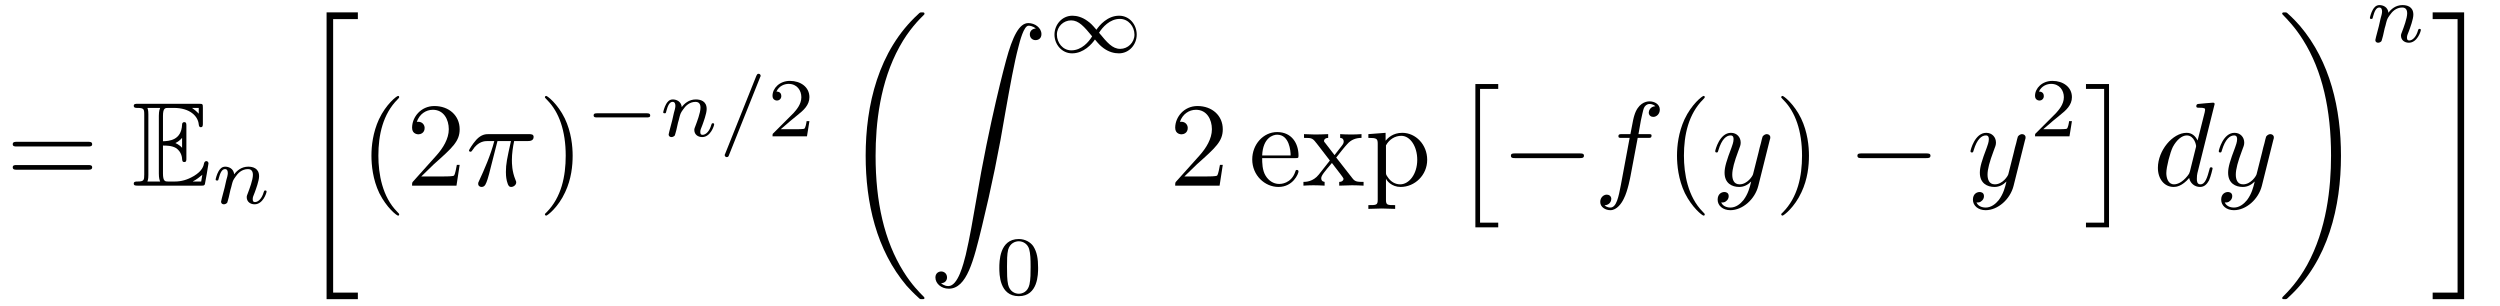
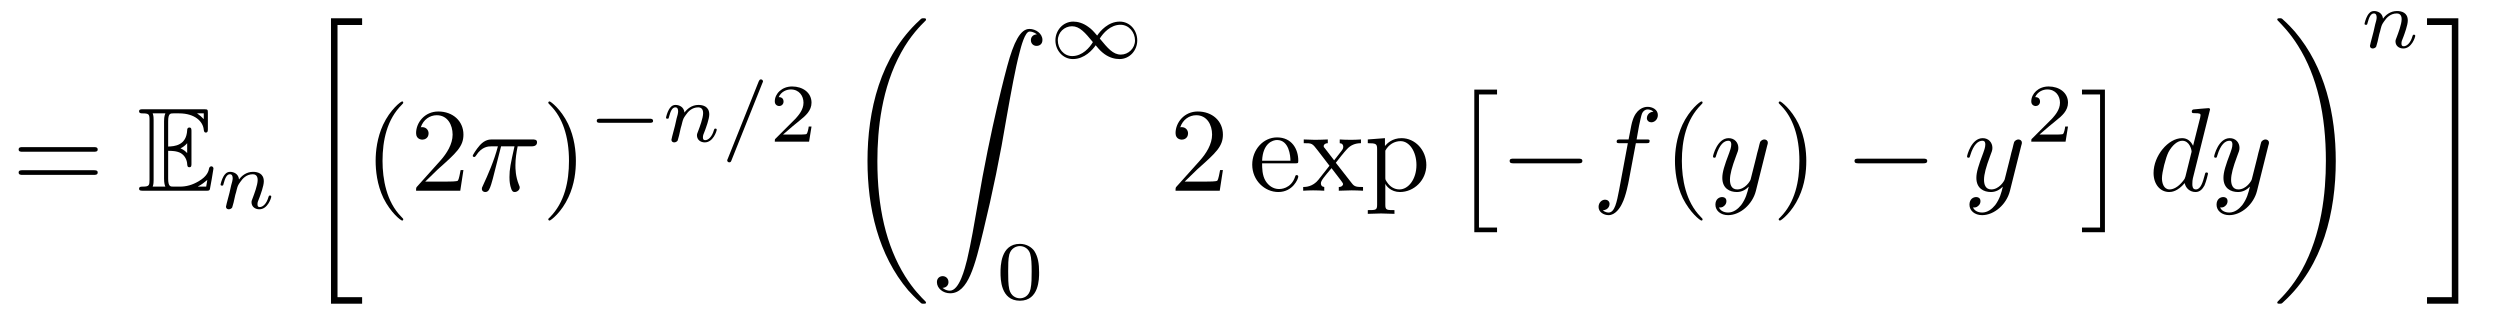
- <svg xmlns="http://www.w3.org/2000/svg" xmlns:xlink="http://www.w3.org/1999/xlink" viewBox="0 0 208.531 25.45" version="1.2">
+ <svg xmlns="http://www.w3.org/2000/svg" xmlns:xlink="http://www.w3.org/1999/xlink" viewBox="0 0 209.531 26.45" version="1.2">
  <defs>
    <g>
      <symbol overflow="visible" id="glyph0-0">
        <path style="stroke:none;" d="" />
      </symbol>
      <symbol overflow="visible" id="glyph0-1">
        <path style="stroke:none;" d="M 6.844 -3.266 C 7 -3.266 7.188 -3.266 7.188 -3.453 C 7.188 -3.656 7 -3.656 6.859 -3.656 L 0.891 -3.656 C 0.75 -3.656 0.562 -3.656 0.562 -3.453 C 0.562 -3.266 0.75 -3.266 0.891 -3.266 Z M 6.859 -1.328 C 7 -1.328 7.188 -1.328 7.188 -1.531 C 7.188 -1.719 7 -1.719 6.844 -1.719 L 0.891 -1.719 C 0.75 -1.719 0.562 -1.719 0.562 -1.531 C 0.562 -1.328 0.75 -1.328 0.891 -1.328 Z M 6.859 -1.328 " />
      </symbol>
      <symbol overflow="visible" id="glyph0-2">
        <path style="stroke:none;" d="M 3.297 2.391 C 3.297 2.359 3.297 2.344 3.125 2.172 C 1.891 0.922 1.562 -0.969 1.562 -2.5 C 1.562 -4.234 1.938 -5.969 3.172 -7.203 C 3.297 -7.328 3.297 -7.344 3.297 -7.375 C 3.297 -7.453 3.266 -7.484 3.203 -7.484 C 3.094 -7.484 2.203 -6.797 1.609 -5.531 C 1.109 -4.438 0.984 -3.328 0.984 -2.5 C 0.984 -1.719 1.094 -0.516 1.641 0.625 C 2.25 1.844 3.094 2.5 3.203 2.5 C 3.266 2.5 3.297 2.469 3.297 2.391 Z M 3.297 2.391 " />
      </symbol>
      <symbol overflow="visible" id="glyph0-3">
        <path style="stroke:none;" d="M 1.266 -0.766 L 2.328 -1.797 C 3.875 -3.172 4.469 -3.703 4.469 -4.703 C 4.469 -5.844 3.578 -6.641 2.359 -6.641 C 1.234 -6.641 0.5 -5.719 0.5 -4.828 C 0.5 -4.281 1 -4.281 1.031 -4.281 C 1.203 -4.281 1.547 -4.391 1.547 -4.812 C 1.547 -5.062 1.359 -5.328 1.016 -5.328 C 0.938 -5.328 0.922 -5.328 0.891 -5.312 C 1.109 -5.969 1.656 -6.328 2.234 -6.328 C 3.141 -6.328 3.562 -5.516 3.562 -4.703 C 3.562 -3.906 3.078 -3.125 2.516 -2.5 L 0.609 -0.375 C 0.5 -0.266 0.5 -0.234 0.5 0 L 4.203 0 L 4.469 -1.734 L 4.234 -1.734 C 4.172 -1.438 4.109 -1 4 -0.844 C 3.938 -0.766 3.281 -0.766 3.062 -0.766 Z M 1.266 -0.766 " />
      </symbol>
      <symbol overflow="visible" id="glyph0-4">
        <path style="stroke:none;" d="M 2.875 -2.5 C 2.875 -3.266 2.766 -4.469 2.219 -5.609 C 1.625 -6.828 0.766 -7.484 0.672 -7.484 C 0.609 -7.484 0.562 -7.438 0.562 -7.375 C 0.562 -7.344 0.562 -7.328 0.75 -7.141 C 1.734 -6.156 2.297 -4.578 2.297 -2.5 C 2.297 -0.781 1.938 0.969 0.703 2.219 C 0.562 2.344 0.562 2.359 0.562 2.391 C 0.562 2.453 0.609 2.5 0.672 2.5 C 0.766 2.5 1.672 1.812 2.25 0.547 C 2.766 -0.547 2.875 -1.656 2.875 -2.5 Z M 2.875 -2.5 " />
      </symbol>
      <symbol overflow="visible" id="glyph0-5">
        <path style="stroke:none;" d="M 1.109 -2.516 C 1.172 -4 2.016 -4.25 2.359 -4.25 C 3.375 -4.25 3.484 -2.906 3.484 -2.516 Z M 1.109 -2.297 L 3.891 -2.297 C 4.109 -2.297 4.141 -2.297 4.141 -2.516 C 4.141 -3.5 3.594 -4.469 2.359 -4.469 C 1.203 -4.469 0.281 -3.438 0.281 -2.188 C 0.281 -0.859 1.328 0.109 2.469 0.109 C 3.688 0.109 4.141 -1 4.141 -1.188 C 4.141 -1.281 4.062 -1.312 4 -1.312 C 3.922 -1.312 3.891 -1.25 3.875 -1.172 C 3.531 -0.141 2.625 -0.141 2.531 -0.141 C 2.031 -0.141 1.641 -0.438 1.406 -0.812 C 1.109 -1.281 1.109 -1.938 1.109 -2.297 Z M 1.109 -2.297 " />
      </symbol>
      <symbol overflow="visible" id="glyph0-6">
        <path style="stroke:none;" d="M 2.859 -2.344 C 3.156 -2.719 3.531 -3.203 3.781 -3.469 C 4.094 -3.828 4.5 -3.984 4.969 -3.984 L 4.969 -4.297 C 4.703 -4.281 4.406 -4.266 4.141 -4.266 C 3.844 -4.266 3.312 -4.281 3.188 -4.297 L 3.188 -3.984 C 3.406 -3.969 3.484 -3.844 3.484 -3.672 C 3.484 -3.516 3.375 -3.391 3.328 -3.328 L 2.719 -2.547 L 1.938 -3.562 C 1.844 -3.656 1.844 -3.672 1.844 -3.734 C 1.844 -3.891 2 -3.984 2.188 -3.984 L 2.188 -4.297 C 1.938 -4.281 1.281 -4.266 1.109 -4.266 C 0.906 -4.266 0.438 -4.281 0.172 -4.297 L 0.172 -3.984 C 0.875 -3.984 0.875 -3.984 1.344 -3.375 L 2.328 -2.094 L 1.391 -0.906 C 0.922 -0.328 0.328 -0.312 0.125 -0.312 L 0.125 0 C 0.375 -0.016 0.688 -0.031 0.953 -0.031 C 1.234 -0.031 1.656 -0.016 1.891 0 L 1.891 -0.312 C 1.672 -0.344 1.609 -0.469 1.609 -0.625 C 1.609 -0.844 1.891 -1.172 2.5 -1.891 L 3.266 -0.891 C 3.344 -0.781 3.469 -0.625 3.469 -0.562 C 3.469 -0.469 3.375 -0.312 3.109 -0.312 L 3.109 0 C 3.406 -0.016 3.969 -0.031 4.188 -0.031 C 4.453 -0.031 4.844 -0.016 5.141 0 L 5.141 -0.312 C 4.609 -0.312 4.422 -0.328 4.203 -0.625 Z M 2.859 -2.344 " />
      </symbol>
      <symbol overflow="visible" id="glyph0-7">
        <path style="stroke:none;" d="M 1.719 -3.75 L 1.719 -4.406 L 0.281 -4.297 L 0.281 -3.984 C 0.984 -3.984 1.062 -3.922 1.062 -3.484 L 1.062 1.172 C 1.062 1.625 0.953 1.625 0.281 1.625 L 0.281 1.938 C 0.625 1.922 1.141 1.906 1.391 1.906 C 1.672 1.906 2.172 1.922 2.516 1.938 L 2.516 1.625 C 1.859 1.625 1.75 1.625 1.75 1.172 L 1.75 -0.594 C 1.797 -0.422 2.219 0.109 2.969 0.109 C 4.156 0.109 5.188 -0.875 5.188 -2.156 C 5.188 -3.422 4.234 -4.406 3.109 -4.406 C 2.328 -4.406 1.906 -3.969 1.719 -3.75 Z M 1.75 -1.141 L 1.75 -3.359 C 2.031 -3.875 2.516 -4.156 3.031 -4.156 C 3.766 -4.156 4.359 -3.281 4.359 -2.156 C 4.359 -0.953 3.672 -0.109 2.938 -0.109 C 2.531 -0.109 2.156 -0.312 1.891 -0.719 C 1.75 -0.922 1.75 -0.938 1.75 -1.141 Z M 1.75 -1.141 " />
      </symbol>
      <symbol overflow="visible" id="glyph1-0">
        <path style="stroke:none;" d="" />
      </symbol>
      <symbol overflow="visible" id="glyph1-1">
        <path style="stroke:none;" d="M 2.578 -3.344 C 2.828 -3.344 3.312 -3.344 3.656 -3.141 C 4.141 -2.828 4.172 -2.297 4.172 -2.234 C 4.188 -2.094 4.188 -1.969 4.359 -1.969 C 4.531 -1.969 4.531 -2.109 4.531 -2.281 L 4.531 -4.984 C 4.531 -5.141 4.531 -5.297 4.359 -5.297 C 4.188 -5.297 4.172 -5.156 4.172 -5.078 C 4.109 -3.781 3.094 -3.719 2.578 -3.703 L 2.578 -5.812 C 2.578 -6.484 2.766 -6.484 3.016 -6.484 L 3.484 -6.484 C 4.828 -6.484 5.5 -5.797 5.562 -5.109 C 5.578 -5.031 5.578 -4.875 5.734 -4.875 C 5.906 -4.875 5.906 -5.031 5.906 -5.203 L 5.906 -6.5 C 5.906 -6.812 5.891 -6.828 5.578 -6.828 L 0.484 -6.828 C 0.297 -6.828 0.141 -6.828 0.141 -6.656 C 0.141 -6.484 0.328 -6.484 0.406 -6.484 C 0.984 -6.484 1.016 -6.406 1.016 -5.906 L 1.016 -0.922 C 1.016 -0.453 0.984 -0.344 0.453 -0.344 C 0.312 -0.344 0.141 -0.344 0.141 -0.172 C 0.141 0 0.297 0 0.484 0 L 5.766 0 C 5.953 0 6.047 0 6.078 -0.141 C 6.094 -0.156 6.375 -1.812 6.375 -1.859 C 6.375 -1.969 6.281 -2.047 6.203 -2.047 C 6.062 -2.047 6.016 -1.906 6.016 -1.906 C 5.969 -1.641 5.859 -1.219 5.141 -0.797 C 4.609 -0.484 4.109 -0.344 3.562 -0.344 L 3.016 -0.344 C 2.766 -0.344 2.578 -0.344 2.578 -1.016 Z M 5.562 -6.484 L 5.562 -6 C 5.391 -6.188 5.203 -6.344 5 -6.484 Z M 3.625 -3.562 C 3.781 -3.625 4 -3.781 4.172 -3.984 L 4.172 -3.156 C 3.938 -3.422 3.625 -3.547 3.625 -3.547 Z M 1.359 -5.938 C 1.359 -6.047 1.359 -6.297 1.281 -6.484 L 2.344 -6.484 C 2.234 -6.25 2.234 -5.922 2.234 -5.828 L 2.234 -1 C 2.234 -0.641 2.297 -0.438 2.344 -0.344 L 1.281 -0.344 C 1.359 -0.531 1.359 -0.781 1.359 -0.891 Z M 5.078 -0.344 L 5.078 -0.359 C 5.391 -0.516 5.656 -0.734 5.859 -0.906 C 5.859 -0.875 5.781 -0.422 5.766 -0.344 Z M 5.078 -0.344 " />
      </symbol>
      <symbol overflow="visible" id="glyph2-0">
        <path style="stroke:none;" d="" />
      </symbol>
      <symbol overflow="visible" id="glyph2-1">
        <path style="stroke:none;" d="M 0.844 -0.438 C 0.828 -0.344 0.781 -0.172 0.781 -0.156 C 0.781 0 0.906 0.062 1.016 0.062 C 1.141 0.062 1.25 -0.016 1.297 -0.078 C 1.328 -0.141 1.375 -0.375 1.422 -0.516 C 1.453 -0.641 1.531 -0.969 1.562 -1.141 C 1.609 -1.297 1.656 -1.453 1.688 -1.609 C 1.766 -1.891 1.781 -1.953 1.984 -2.234 C 2.172 -2.516 2.5 -2.875 3.031 -2.875 C 3.422 -2.875 3.438 -2.516 3.438 -2.391 C 3.438 -1.969 3.141 -1.203 3.031 -0.906 C 2.953 -0.703 2.922 -0.641 2.922 -0.531 C 2.922 -0.156 3.219 0.062 3.578 0.062 C 4.281 0.062 4.578 -0.891 4.578 -1 C 4.578 -1.094 4.5 -1.094 4.469 -1.094 C 4.375 -1.094 4.375 -1.047 4.344 -0.969 C 4.188 -0.406 3.875 -0.125 3.609 -0.125 C 3.453 -0.125 3.422 -0.219 3.422 -0.375 C 3.422 -0.531 3.469 -0.625 3.594 -0.938 C 3.672 -1.156 3.953 -1.891 3.953 -2.281 C 3.953 -2.953 3.422 -3.078 3.047 -3.078 C 2.469 -3.078 2.078 -2.719 1.875 -2.438 C 1.828 -2.922 1.422 -3.078 1.125 -3.078 C 0.828 -3.078 0.672 -2.859 0.578 -2.703 C 0.422 -2.438 0.328 -2.047 0.328 -2 C 0.328 -1.922 0.422 -1.922 0.453 -1.922 C 0.547 -1.922 0.547 -1.938 0.594 -2.125 C 0.703 -2.531 0.844 -2.875 1.109 -2.875 C 1.297 -2.875 1.344 -2.719 1.344 -2.531 C 1.344 -2.406 1.281 -2.141 1.219 -1.953 C 1.172 -1.766 1.109 -1.484 1.078 -1.328 Z M 0.844 -0.438 " />
      </symbol>
      <symbol overflow="visible" id="glyph2-2">
        <path style="stroke:none;" d="M 3.484 -4.922 C 3.531 -5.016 3.531 -5.031 3.531 -5.047 C 3.531 -5.156 3.438 -5.219 3.359 -5.219 C 3.25 -5.219 3.219 -5.141 3.172 -5.047 L 0.578 1.438 C 0.531 1.531 0.531 1.547 0.531 1.562 C 0.531 1.672 0.625 1.734 0.703 1.734 C 0.828 1.734 0.859 1.656 0.891 1.562 Z M 3.484 -4.922 " />
      </symbol>
      <symbol overflow="visible" id="glyph3-0">
        <path style="stroke:none;" d="" />
      </symbol>
      <symbol overflow="visible" id="glyph3-1">
        <path style="stroke:none;" d="M 2.5 23.516 L 5.109 23.516 L 5.109 22.969 L 3.047 22.969 L 3.047 0.156 L 5.109 0.156 L 5.109 -0.406 L 2.5 -0.406 Z M 2.5 23.516 " />
      </symbol>
      <symbol overflow="visible" id="glyph3-2">
        <path style="stroke:none;" d="M 6.984 23.422 C 6.984 23.375 6.953 23.359 6.938 23.328 C 6.562 22.953 5.906 22.297 5.234 21.219 C 3.625 18.641 2.906 15.406 2.906 11.562 C 2.906 8.875 3.266 5.422 4.906 2.453 C 5.688 1.031 6.516 0.219 6.953 -0.219 C 6.984 -0.25 6.984 -0.266 6.984 -0.297 C 6.984 -0.406 6.906 -0.406 6.766 -0.406 C 6.625 -0.406 6.609 -0.406 6.453 -0.25 C 3.125 2.797 2.078 7.359 2.078 11.547 C 2.078 15.469 2.969 19.422 5.5 22.406 C 5.703 22.625 6.078 23.031 6.484 23.391 C 6.609 23.516 6.625 23.516 6.766 23.516 C 6.906 23.516 6.984 23.516 6.984 23.422 Z M 6.984 23.422 " />
      </symbol>
      <symbol overflow="visible" id="glyph3-3">
        <path style="stroke:none;" d="M 1.031 21.703 C 1.359 21.688 1.531 21.469 1.531 21.219 C 1.531 20.891 1.281 20.719 1.047 20.719 C 0.812 20.719 0.562 20.875 0.562 21.219 C 0.562 21.734 1.062 22.156 1.672 22.156 C 3.188 22.156 3.75 19.812 4.453 16.922 C 5.219 13.781 5.875 10.594 6.406 7.391 C 6.781 5.281 7.141 3.281 7.484 2 C 7.609 1.5 7.938 0.219 8.328 0.219 C 8.641 0.219 8.891 0.406 8.938 0.453 C 8.609 0.469 8.438 0.688 8.438 0.938 C 8.438 1.266 8.688 1.422 8.906 1.422 C 9.156 1.422 9.406 1.281 9.406 0.922 C 9.406 0.391 8.859 0 8.312 0 C 7.562 0 7 1.094 6.453 3.125 C 6.422 3.234 5.062 8.234 3.969 14.75 C 3.703 16.281 3.422 17.938 3.094 19.328 C 2.906 20.062 2.453 21.938 1.641 21.938 C 1.281 21.938 1.047 21.703 1.031 21.703 Z M 1.031 21.703 " />
      </symbol>
      <symbol overflow="visible" id="glyph3-4">
        <path style="stroke:none;" d="M 2.016 11.547 L 3.922 11.547 L 3.922 11.156 L 2.406 11.156 L 2.406 0 L 3.922 0 L 3.922 -0.406 L 2.016 -0.406 Z M 2.016 11.547 " />
      </symbol>
      <symbol overflow="visible" id="glyph3-5">
        <path style="stroke:none;" d="M 2.141 11.547 L 2.141 -0.406 L 0.219 -0.406 L 0.219 0 L 1.734 0 L 1.734 11.156 L 0.219 11.156 L 0.219 11.547 Z M 2.141 11.547 " />
      </symbol>
      <symbol overflow="visible" id="glyph3-6">
        <path style="stroke:none;" d="M 5.25 11.562 C 5.25 7.641 4.359 3.703 1.828 0.719 C 1.625 0.484 1.25 0.078 0.844 -0.281 C 0.719 -0.406 0.703 -0.406 0.562 -0.406 C 0.438 -0.406 0.344 -0.406 0.344 -0.297 C 0.344 -0.266 0.391 -0.219 0.406 -0.203 C 0.75 0.156 1.422 0.828 2.094 1.906 C 3.703 4.469 4.422 7.719 4.422 11.547 C 4.422 14.234 4.062 17.688 2.422 20.672 C 1.641 22.078 0.812 22.906 0.391 23.328 C 0.375 23.359 0.344 23.391 0.344 23.422 C 0.344 23.516 0.438 23.516 0.562 23.516 C 0.703 23.516 0.719 23.516 0.875 23.359 C 4.203 20.328 5.25 15.766 5.25 11.562 Z M 5.25 11.562 " />
      </symbol>
      <symbol overflow="visible" id="glyph3-7">
        <path style="stroke:none;" d="M 2.219 22.969 L 0.141 22.969 L 0.141 23.516 L 2.766 23.516 L 2.766 -0.406 L 0.141 -0.406 L 0.141 0.156 L 2.219 0.156 Z M 2.219 22.969 " />
      </symbol>
      <symbol overflow="visible" id="glyph4-0">
        <path style="stroke:none;" d="" />
      </symbol>
      <symbol overflow="visible" id="glyph4-1">
        <path style="stroke:none;" d="M 2.641 -3.719 L 3.766 -3.719 C 3.438 -2.25 3.344 -1.812 3.344 -1.141 C 3.344 -1 3.344 -0.734 3.422 -0.391 C 3.531 0.047 3.641 0.109 3.781 0.109 C 3.984 0.109 4.203 -0.062 4.203 -0.266 C 4.203 -0.328 4.203 -0.344 4.141 -0.484 C 3.844 -1.203 3.844 -1.859 3.844 -2.141 C 3.844 -2.656 3.922 -3.203 4.031 -3.719 L 5.156 -3.719 C 5.297 -3.719 5.656 -3.719 5.656 -4.062 C 5.656 -4.297 5.438 -4.297 5.25 -4.297 L 1.906 -4.297 C 1.688 -4.297 1.312 -4.297 0.875 -3.828 C 0.531 -3.438 0.266 -2.984 0.266 -2.938 C 0.266 -2.922 0.266 -2.828 0.391 -2.828 C 0.469 -2.828 0.484 -2.875 0.547 -2.953 C 1.031 -3.719 1.609 -3.719 1.812 -3.719 L 2.375 -3.719 C 2.062 -2.516 1.531 -1.312 1.109 -0.406 C 1.031 -0.25 1.031 -0.234 1.031 -0.156 C 1.031 0.031 1.188 0.109 1.312 0.109 C 1.609 0.109 1.688 -0.172 1.812 -0.531 C 1.953 -1 1.953 -1.016 2.078 -1.516 Z M 2.641 -3.719 " />
      </symbol>
      <symbol overflow="visible" id="glyph4-2">
        <path style="stroke:none;" d="M 3.656 -3.984 L 4.516 -3.984 C 4.719 -3.984 4.812 -3.984 4.812 -4.188 C 4.812 -4.297 4.719 -4.297 4.547 -4.297 L 3.719 -4.297 L 3.922 -5.438 C 3.969 -5.641 4.109 -6.344 4.172 -6.469 C 4.25 -6.656 4.422 -6.812 4.641 -6.812 C 4.672 -6.812 4.938 -6.812 5.125 -6.625 C 4.688 -6.594 4.578 -6.234 4.578 -6.094 C 4.578 -5.859 4.766 -5.734 4.953 -5.734 C 5.219 -5.734 5.5 -5.969 5.5 -6.344 C 5.5 -6.797 5.047 -7.031 4.641 -7.031 C 4.297 -7.031 3.672 -6.844 3.375 -5.859 C 3.312 -5.656 3.281 -5.547 3.047 -4.297 L 2.359 -4.297 C 2.156 -4.297 2.047 -4.297 2.047 -4.109 C 2.047 -3.984 2.141 -3.984 2.328 -3.984 L 2.984 -3.984 L 2.25 -0.047 C 2.062 0.922 1.891 1.828 1.375 1.828 C 1.328 1.828 1.094 1.828 0.891 1.641 C 1.359 1.609 1.453 1.25 1.453 1.109 C 1.453 0.875 1.266 0.75 1.078 0.75 C 0.812 0.75 0.531 0.984 0.531 1.359 C 0.531 1.797 0.969 2.047 1.375 2.047 C 1.922 2.047 2.328 1.453 2.5 1.078 C 2.828 0.453 3.047 -0.75 3.062 -0.828 Z M 3.656 -3.984 " />
      </symbol>
      <symbol overflow="visible" id="glyph4-3">
        <path style="stroke:none;" d="M 4.844 -3.797 C 4.891 -3.938 4.891 -3.953 4.891 -4.031 C 4.891 -4.203 4.75 -4.297 4.594 -4.297 C 4.5 -4.297 4.344 -4.234 4.25 -4.094 C 4.234 -4.031 4.141 -3.734 4.109 -3.547 C 4.031 -3.297 3.969 -3.016 3.906 -2.75 L 3.453 -0.953 C 3.422 -0.812 2.984 -0.109 2.328 -0.109 C 1.828 -0.109 1.719 -0.547 1.719 -0.922 C 1.719 -1.375 1.891 -2 2.219 -2.875 C 2.375 -3.281 2.422 -3.391 2.422 -3.594 C 2.422 -4.031 2.109 -4.406 1.609 -4.406 C 0.656 -4.406 0.297 -2.953 0.297 -2.875 C 0.297 -2.766 0.391 -2.766 0.406 -2.766 C 0.516 -2.766 0.516 -2.797 0.562 -2.953 C 0.844 -3.891 1.234 -4.188 1.578 -4.188 C 1.656 -4.188 1.828 -4.188 1.828 -3.875 C 1.828 -3.625 1.719 -3.359 1.656 -3.172 C 1.25 -2.109 1.078 -1.547 1.078 -1.078 C 1.078 -0.188 1.703 0.109 2.297 0.109 C 2.688 0.109 3.016 -0.062 3.297 -0.344 C 3.172 0.172 3.047 0.672 2.656 1.203 C 2.391 1.531 2.016 1.828 1.562 1.828 C 1.422 1.828 0.969 1.797 0.797 1.406 C 0.953 1.406 1.094 1.406 1.219 1.281 C 1.328 1.203 1.422 1.062 1.422 0.875 C 1.422 0.562 1.156 0.531 1.062 0.531 C 0.828 0.531 0.5 0.688 0.5 1.172 C 0.5 1.672 0.938 2.047 1.562 2.047 C 2.578 2.047 3.609 1.141 3.891 0.016 Z M 4.844 -3.797 " />
      </symbol>
      <symbol overflow="visible" id="glyph4-4">
        <path style="stroke:none;" d="M 5.141 -6.812 C 5.141 -6.812 5.141 -6.922 5.016 -6.922 C 4.859 -6.922 3.922 -6.828 3.75 -6.812 C 3.672 -6.797 3.609 -6.75 3.609 -6.625 C 3.609 -6.5 3.703 -6.5 3.844 -6.5 C 4.328 -6.5 4.344 -6.438 4.344 -6.328 L 4.312 -6.125 L 3.719 -3.766 C 3.531 -4.141 3.25 -4.406 2.797 -4.406 C 1.641 -4.406 0.406 -2.938 0.406 -1.484 C 0.406 -0.547 0.953 0.109 1.719 0.109 C 1.922 0.109 2.422 0.062 3.016 -0.641 C 3.094 -0.219 3.453 0.109 3.922 0.109 C 4.281 0.109 4.5 -0.125 4.672 -0.438 C 4.828 -0.797 4.969 -1.406 4.969 -1.422 C 4.969 -1.531 4.875 -1.531 4.844 -1.531 C 4.75 -1.531 4.734 -1.484 4.703 -1.344 C 4.531 -0.703 4.359 -0.109 3.953 -0.109 C 3.672 -0.109 3.656 -0.375 3.656 -0.562 C 3.656 -0.812 3.672 -0.875 3.703 -1.047 Z M 3.078 -1.188 C 3.016 -1 3.016 -0.984 2.875 -0.812 C 2.438 -0.266 2.031 -0.109 1.75 -0.109 C 1.25 -0.109 1.109 -0.656 1.109 -1.047 C 1.109 -1.547 1.422 -2.766 1.656 -3.234 C 1.969 -3.812 2.406 -4.188 2.812 -4.188 C 3.453 -4.188 3.594 -3.375 3.594 -3.312 C 3.594 -3.25 3.578 -3.188 3.562 -3.141 Z M 3.078 -1.188 " />
      </symbol>
      <symbol overflow="visible" id="glyph5-0">
        <path style="stroke:none;" d="" />
      </symbol>
      <symbol overflow="visible" id="glyph5-1">
        <path style="stroke:none;" d="M 5.188 -1.578 C 5.297 -1.578 5.469 -1.578 5.469 -1.734 C 5.469 -1.922 5.297 -1.922 5.188 -1.922 L 1.031 -1.922 C 0.922 -1.922 0.75 -1.922 0.75 -1.75 C 0.75 -1.578 0.906 -1.578 1.031 -1.578 Z M 5.188 -1.578 " />
      </symbol>
      <symbol overflow="visible" id="glyph5-2">
        <path style="stroke:none;" d="M 4.031 -1.906 C 3.656 -2.344 3.547 -2.453 3.281 -2.641 C 2.859 -2.953 2.406 -3.078 2.031 -3.078 C 1.156 -3.078 0.531 -2.328 0.531 -1.5 C 0.531 -0.688 1.141 0.062 2 0.062 C 2.969 0.062 3.656 -0.719 3.906 -1.094 C 4.266 -0.656 4.391 -0.547 4.641 -0.359 C 5.078 -0.047 5.516 0.062 5.906 0.062 C 6.766 0.062 7.391 -0.672 7.391 -1.5 C 7.391 -2.328 6.797 -3.078 5.922 -3.078 C 4.953 -3.078 4.281 -2.281 4.031 -1.906 Z M 4.25 -1.656 C 4.531 -2.109 5.141 -2.812 5.984 -2.812 C 6.703 -2.812 7.203 -2.172 7.203 -1.5 C 7.203 -0.844 6.656 -0.312 6.016 -0.312 C 5.359 -0.312 4.922 -0.844 4.25 -1.656 Z M 3.672 -1.359 C 3.406 -0.906 2.797 -0.188 1.938 -0.188 C 1.219 -0.188 0.734 -0.828 0.734 -1.5 C 0.734 -2.172 1.281 -2.688 1.922 -2.688 C 2.562 -2.688 3.016 -2.156 3.672 -1.359 Z M 3.672 -1.359 " />
      </symbol>
      <symbol overflow="visible" id="glyph6-0">
        <path style="stroke:none;" d="" />
      </symbol>
      <symbol overflow="visible" id="glyph6-1">
        <path style="stroke:none;" d="M 3.516 -1.266 L 3.281 -1.266 C 3.266 -1.109 3.188 -0.703 3.094 -0.641 C 3.047 -0.594 2.516 -0.594 2.406 -0.594 L 1.125 -0.594 C 1.859 -1.234 2.109 -1.438 2.516 -1.766 C 3.031 -2.172 3.516 -2.609 3.516 -3.266 C 3.516 -4.109 2.781 -4.625 1.891 -4.625 C 1.031 -4.625 0.438 -4.016 0.438 -3.375 C 0.438 -3.031 0.734 -2.984 0.812 -2.984 C 0.969 -2.984 1.172 -3.109 1.172 -3.359 C 1.172 -3.484 1.125 -3.734 0.766 -3.734 C 0.984 -4.219 1.453 -4.375 1.781 -4.375 C 2.484 -4.375 2.844 -3.828 2.844 -3.266 C 2.844 -2.656 2.406 -2.188 2.188 -1.938 L 0.516 -0.266 C 0.438 -0.203 0.438 -0.188 0.438 0 L 3.312 0 Z M 3.516 -1.266 " />
      </symbol>
      <symbol overflow="visible" id="glyph6-2">
        <path style="stroke:none;" d="M 3.594 -2.219 C 3.594 -2.984 3.5 -3.547 3.188 -4.031 C 2.969 -4.344 2.531 -4.625 1.984 -4.625 C 0.359 -4.625 0.359 -2.719 0.359 -2.219 C 0.359 -1.719 0.359 0.141 1.984 0.141 C 3.594 0.141 3.594 -1.719 3.594 -2.219 Z M 1.984 -0.062 C 1.656 -0.062 1.234 -0.25 1.094 -0.812 C 1 -1.219 1 -1.797 1 -2.312 C 1 -2.828 1 -3.359 1.094 -3.734 C 1.25 -4.281 1.688 -4.438 1.984 -4.438 C 2.359 -4.438 2.719 -4.203 2.844 -3.797 C 2.953 -3.422 2.969 -2.922 2.969 -2.312 C 2.969 -1.797 2.969 -1.281 2.875 -0.844 C 2.734 -0.203 2.266 -0.062 1.984 -0.062 Z M 1.984 -0.062 " />
      </symbol>
      <symbol overflow="visible" id="glyph7-0">
        <path style="stroke:none;" d="" />
      </symbol>
      <symbol overflow="visible" id="glyph7-1">
        <path style="stroke:none;" d="M 6.562 -2.297 C 6.734 -2.297 6.922 -2.297 6.922 -2.5 C 6.922 -2.688 6.734 -2.688 6.562 -2.688 L 1.172 -2.688 C 1 -2.688 0.828 -2.688 0.828 -2.5 C 0.828 -2.297 1 -2.297 1.172 -2.297 Z M 6.562 -2.297 " />
      </symbol>
    </g>
  </defs>
  <g id="surface1">
    <g style="fill:rgb(0%,0%,0%);fill-opacity:1;">
-       <use xlink:href="#glyph0-1" x="0.5" y="15.485" />
-     </g>
-     <g style="fill:rgb(0%,0%,0%);fill-opacity:1;">
-       <use xlink:href="#glyph1-1" x="11.016" y="15.485" />
-     </g>
-     <g style="fill:rgb(0%,0%,0%);fill-opacity:1;">
-       <use xlink:href="#glyph2-1" x="17.658" y="16.98" />
-     </g>
-     <g style="fill:rgb(0%,0%,0%);fill-opacity:1;">
-       <use xlink:href="#glyph3-1" x="24.741" y="1.438" />
-     </g>
-     <g style="fill:rgb(0%,0%,0%);fill-opacity:1;">
-       <use xlink:href="#glyph0-2" x="29.999" y="15.485" />
-       <use xlink:href="#glyph0-3" x="33.873" y="15.485" />
-     </g>
-     <g style="fill:rgb(0%,0%,0%);fill-opacity:1;">
-       <use xlink:href="#glyph4-1" x="38.855" y="15.485" />
-     </g>
-     <g style="fill:rgb(0%,0%,0%);fill-opacity:1;">
-       <use xlink:href="#glyph0-4" x="44.891" y="15.485" />
-     </g>
-     <g style="fill:rgb(0%,0%,0%);fill-opacity:1;">
-       <use xlink:href="#glyph5-1" x="48.766" y="11.372" />
-     </g>
-     <g style="fill:rgb(0%,0%,0%);fill-opacity:1;">
-       <use xlink:href="#glyph2-1" x="54.992" y="11.372" />
-       <use xlink:href="#glyph2-2" x="59.917" y="11.372" />
-     </g>
-     <g style="fill:rgb(0%,0%,0%);fill-opacity:1;">
-       <use xlink:href="#glyph6-1" x="63.999" y="11.372" />
-     </g>
-     <g style="fill:rgb(0%,0%,0%);fill-opacity:1;">
-       <use xlink:href="#glyph3-2" x="70.129" y="1.438" />
-     </g>
-     <g style="fill:rgb(0%,0%,0%);fill-opacity:1;">
-       <use xlink:href="#glyph3-3" x="77.463" y="1.925" />
-     </g>
-     <g style="fill:rgb(0%,0%,0%);fill-opacity:1;">
-       <use xlink:href="#glyph5-2" x="87.425" y="4.388" />
-     </g>
-     <g style="fill:rgb(0%,0%,0%);fill-opacity:1;">
-       <use xlink:href="#glyph6-2" x="82.997" y="24.563" />
-     </g>
-     <g style="fill:rgb(0%,0%,0%);fill-opacity:1;">
-       <use xlink:href="#glyph0-3" x="97.526" y="15.485" />
-     </g>
-     <g style="fill:rgb(0%,0%,0%);fill-opacity:1;">
-       <use xlink:href="#glyph0-5" x="104.171" y="15.485" />
-       <use xlink:href="#glyph0-6" x="108.598" y="15.485" />
-       <use xlink:href="#glyph0-7" x="113.857" y="15.485" />
-     </g>
-     <g style="fill:rgb(0%,0%,0%);fill-opacity:1;">
-       <use xlink:href="#glyph3-4" x="121.049" y="7.416" />
-     </g>
-     <g style="fill:rgb(0%,0%,0%);fill-opacity:1;">
-       <use xlink:href="#glyph7-1" x="125.2" y="15.485" />
-     </g>
-     <g style="fill:rgb(0%,0%,0%);fill-opacity:1;">
-       <use xlink:href="#glyph4-2" x="132.949" y="15.485" />
-     </g>
-     <g style="fill:rgb(0%,0%,0%);fill-opacity:1;">
-       <use xlink:href="#glyph0-2" x="138.899" y="15.485" />
-     </g>
-     <g style="fill:rgb(0%,0%,0%);fill-opacity:1;">
-       <use xlink:href="#glyph4-3" x="142.773" y="15.485" />
-     </g>
-     <g style="fill:rgb(0%,0%,0%);fill-opacity:1;">
-       <use xlink:href="#glyph0-4" x="148.015" y="15.485" />
-     </g>
-     <g style="fill:rgb(0%,0%,0%);fill-opacity:1;">
-       <use xlink:href="#glyph7-1" x="154.103" y="15.485" />
-     </g>
-     <g style="fill:rgb(0%,0%,0%);fill-opacity:1;">
-       <use xlink:href="#glyph4-3" x="164.066" y="15.485" />
-     </g>
-     <g style="fill:rgb(0%,0%,0%);fill-opacity:1;">
-       <use xlink:href="#glyph6-1" x="169.308" y="11.372" />
-     </g>
-     <g style="fill:rgb(0%,0%,0%);fill-opacity:1;">
-       <use xlink:href="#glyph3-5" x="173.777" y="7.416" />
-     </g>
-     <g style="fill:rgb(0%,0%,0%);fill-opacity:1;">
-       <use xlink:href="#glyph4-4" x="179.589" y="15.485" />
-       <use xlink:href="#glyph4-3" x="184.775" y="15.485" />
-     </g>
-     <g style="fill:rgb(0%,0%,0%);fill-opacity:1;">
-       <use xlink:href="#glyph3-6" x="190.016" y="1.438" />
-     </g>
-     <g style="fill:rgb(0%,0%,0%);fill-opacity:1;">
-       <use xlink:href="#glyph2-1" x="197.35" y="3.502" />
-     </g>
-     <g style="fill:rgb(0%,0%,0%);fill-opacity:1;">
-       <use xlink:href="#glyph3-7" x="202.773" y="1.438" />
+       <use xlink:href="#glyph0-1" x="1" y="15.985" />
+     </g>
+     <g style="fill:rgb(0%,0%,0%);fill-opacity:1;">
+       <use xlink:href="#glyph1-1" x="11.516" y="15.985" />
+     </g>
+     <g style="fill:rgb(0%,0%,0%);fill-opacity:1;">
+       <use xlink:href="#glyph2-1" x="18.158" y="17.48" />
+     </g>
+     <g style="fill:rgb(0%,0%,0%);fill-opacity:1;">
+       <use xlink:href="#glyph3-1" x="25.241" y="1.938" />
+     </g>
+     <g style="fill:rgb(0%,0%,0%);fill-opacity:1;">
+       <use xlink:href="#glyph0-2" x="30.499" y="15.985" />
+       <use xlink:href="#glyph0-3" x="34.373" y="15.985" />
+     </g>
+     <g style="fill:rgb(0%,0%,0%);fill-opacity:1;">
+       <use xlink:href="#glyph4-1" x="39.355" y="15.985" />
+     </g>
+     <g style="fill:rgb(0%,0%,0%);fill-opacity:1;">
+       <use xlink:href="#glyph0-4" x="45.391" y="15.985" />
+     </g>
+     <g style="fill:rgb(0%,0%,0%);fill-opacity:1;">
+       <use xlink:href="#glyph5-1" x="49.266" y="11.872" />
+     </g>
+     <g style="fill:rgb(0%,0%,0%);fill-opacity:1;">
+       <use xlink:href="#glyph2-1" x="55.492" y="11.872" />
+       <use xlink:href="#glyph2-2" x="60.417" y="11.872" />
+     </g>
+     <g style="fill:rgb(0%,0%,0%);fill-opacity:1;">
+       <use xlink:href="#glyph6-1" x="64.499" y="11.872" />
+     </g>
+     <g style="fill:rgb(0%,0%,0%);fill-opacity:1;">
+       <use xlink:href="#glyph3-2" x="70.629" y="1.938" />
+     </g>
+     <g style="fill:rgb(0%,0%,0%);fill-opacity:1;">
+       <use xlink:href="#glyph3-3" x="77.963" y="2.425" />
+     </g>
+     <g style="fill:rgb(0%,0%,0%);fill-opacity:1;">
+       <use xlink:href="#glyph5-2" x="87.925" y="4.888" />
+     </g>
+     <g style="fill:rgb(0%,0%,0%);fill-opacity:1;">
+       <use xlink:href="#glyph6-2" x="83.497" y="25.063" />
+     </g>
+     <g style="fill:rgb(0%,0%,0%);fill-opacity:1;">
+       <use xlink:href="#glyph0-3" x="98.026" y="15.985" />
+     </g>
+     <g style="fill:rgb(0%,0%,0%);fill-opacity:1;">
+       <use xlink:href="#glyph0-5" x="104.671" y="15.985" />
+       <use xlink:href="#glyph0-6" x="109.098" y="15.985" />
+       <use xlink:href="#glyph0-7" x="114.357" y="15.985" />
+     </g>
+     <g style="fill:rgb(0%,0%,0%);fill-opacity:1;">
+       <use xlink:href="#glyph3-4" x="121.549" y="7.916" />
+     </g>
+     <g style="fill:rgb(0%,0%,0%);fill-opacity:1;">
+       <use xlink:href="#glyph7-1" x="125.7" y="15.985" />
+     </g>
+     <g style="fill:rgb(0%,0%,0%);fill-opacity:1;">
+       <use xlink:href="#glyph4-2" x="133.449" y="15.985" />
+     </g>
+     <g style="fill:rgb(0%,0%,0%);fill-opacity:1;">
+       <use xlink:href="#glyph0-2" x="139.399" y="15.985" />
+     </g>
+     <g style="fill:rgb(0%,0%,0%);fill-opacity:1;">
+       <use xlink:href="#glyph4-3" x="143.273" y="15.985" />
+     </g>
+     <g style="fill:rgb(0%,0%,0%);fill-opacity:1;">
+       <use xlink:href="#glyph0-4" x="148.515" y="15.985" />
+     </g>
+     <g style="fill:rgb(0%,0%,0%);fill-opacity:1;">
+       <use xlink:href="#glyph7-1" x="154.603" y="15.985" />
+     </g>
+     <g style="fill:rgb(0%,0%,0%);fill-opacity:1;">
+       <use xlink:href="#glyph4-3" x="164.566" y="15.985" />
+     </g>
+     <g style="fill:rgb(0%,0%,0%);fill-opacity:1;">
+       <use xlink:href="#glyph6-1" x="169.808" y="11.872" />
+     </g>
+     <g style="fill:rgb(0%,0%,0%);fill-opacity:1;">
+       <use xlink:href="#glyph3-5" x="174.277" y="7.916" />
+     </g>
+     <g style="fill:rgb(0%,0%,0%);fill-opacity:1;">
+       <use xlink:href="#glyph4-4" x="180.089" y="15.985" />
+       <use xlink:href="#glyph4-3" x="185.275" y="15.985" />
+     </g>
+     <g style="fill:rgb(0%,0%,0%);fill-opacity:1;">
+       <use xlink:href="#glyph3-6" x="190.516" y="1.938" />
+     </g>
+     <g style="fill:rgb(0%,0%,0%);fill-opacity:1;">
+       <use xlink:href="#glyph2-1" x="197.85" y="4.002" />
+     </g>
+     <g style="fill:rgb(0%,0%,0%);fill-opacity:1;">
+       <use xlink:href="#glyph3-7" x="203.273" y="1.938" />
    </g>
  </g>
</svg>
